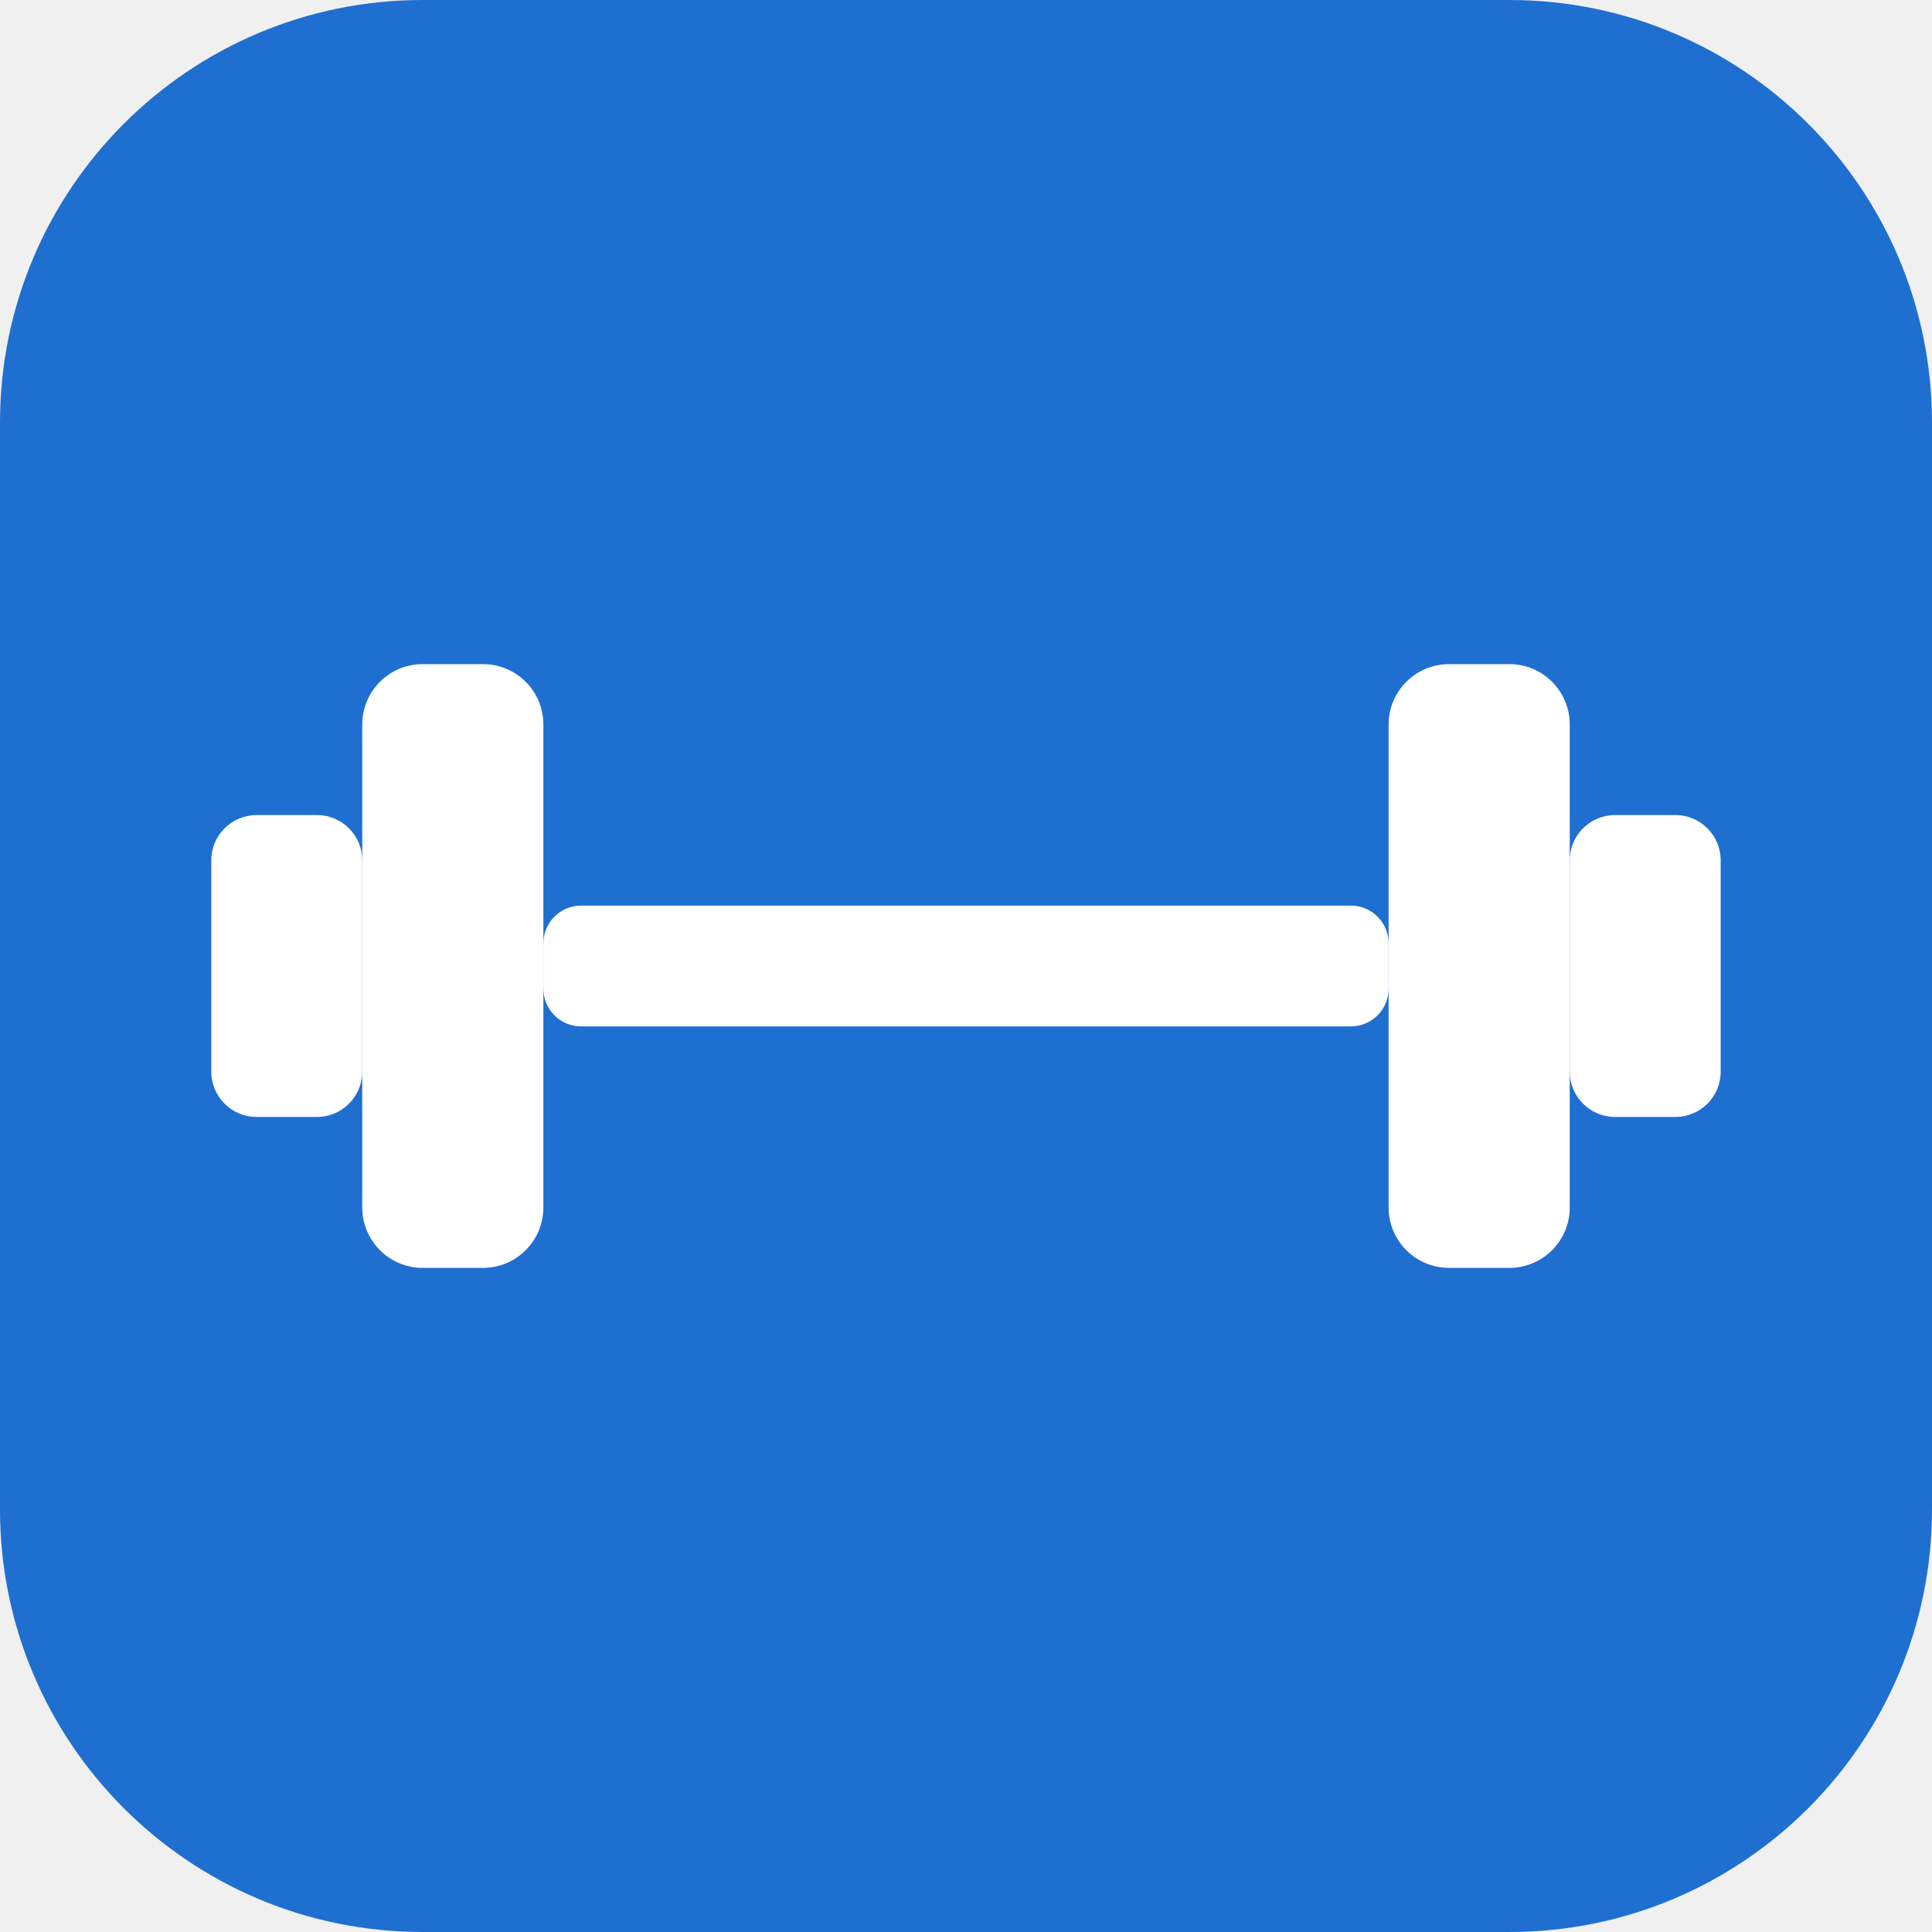
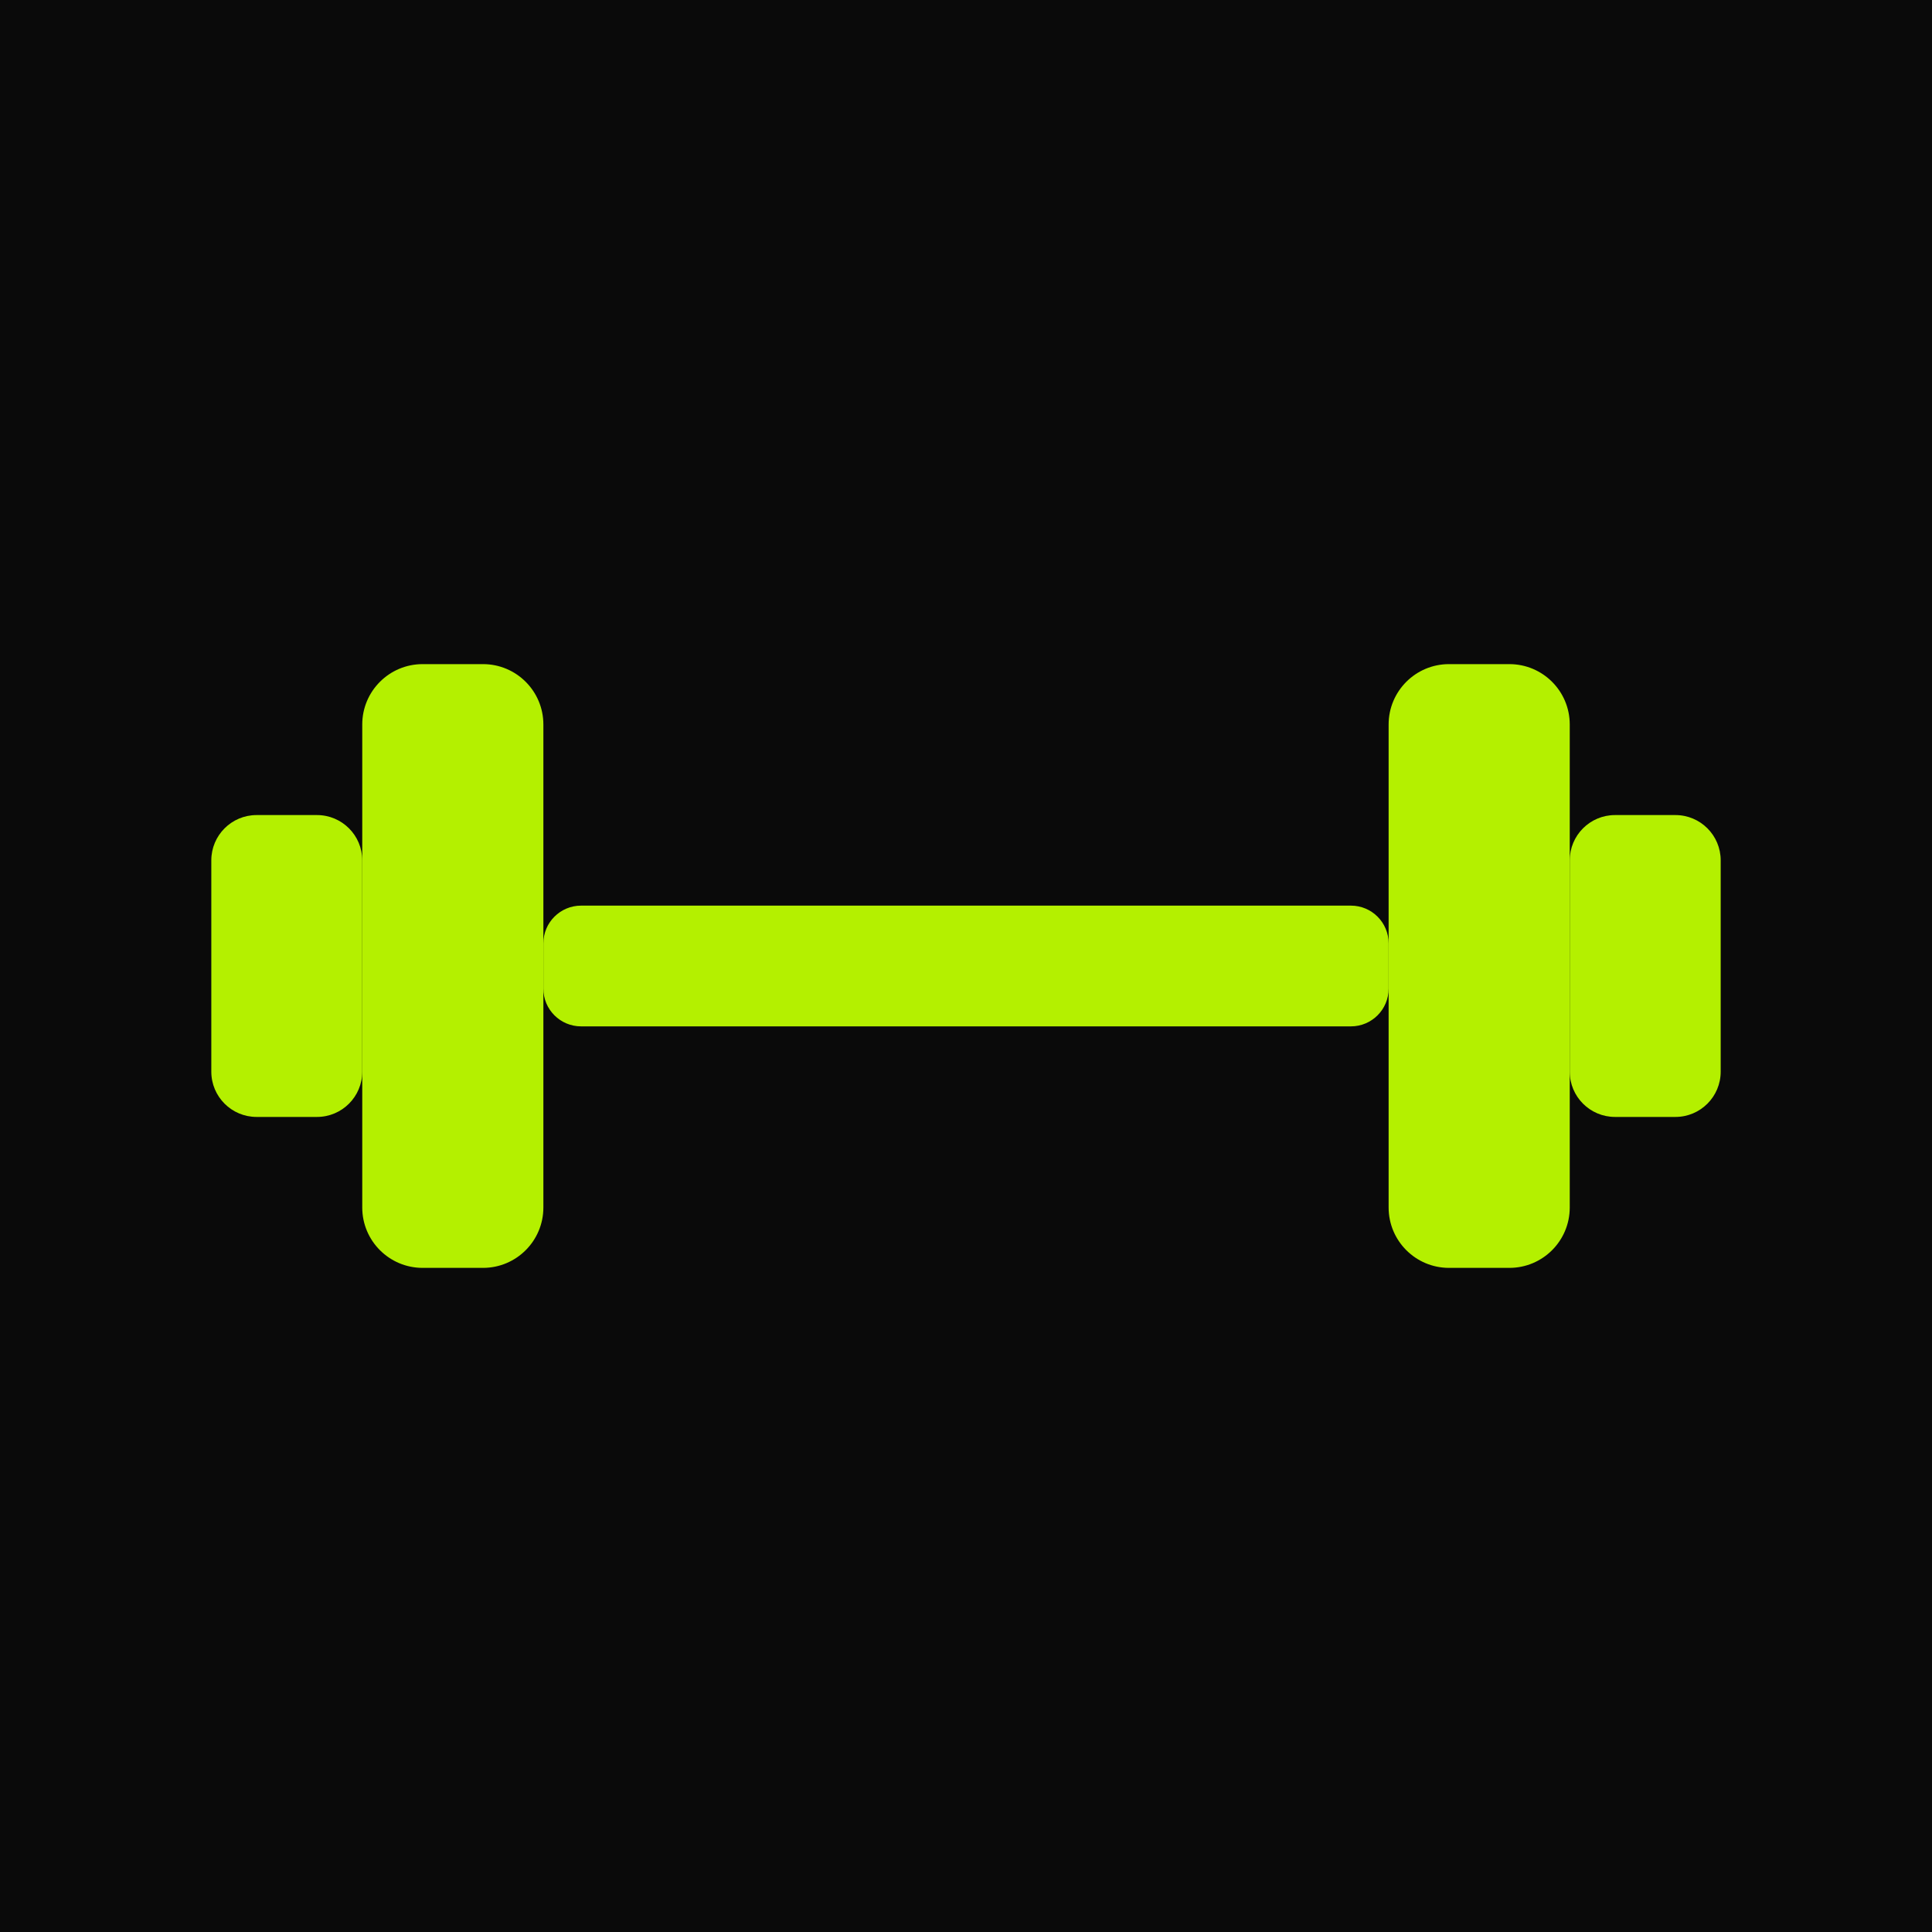
<svg xmlns="http://www.w3.org/2000/svg" viewBox="0 0 512 512">
-   <rect width="512" height="512" rx="112" fill="#1f6fd1" />
-   <g fill="#fff">
+   <rect width="512" height="512" fill="#0a0a0a" />
+   <g fill="#b4f000">
    <rect x="96" y="176" width="48" height="160" rx="16" />
    <rect x="368" y="176" width="48" height="160" rx="16" />
    <rect x="56" y="216" width="40" height="80" rx="12" />
    <rect x="416" y="216" width="40" height="80" rx="12" />
    <rect x="144" y="240" width="224" height="32" rx="10" />
  </g>
</svg>
